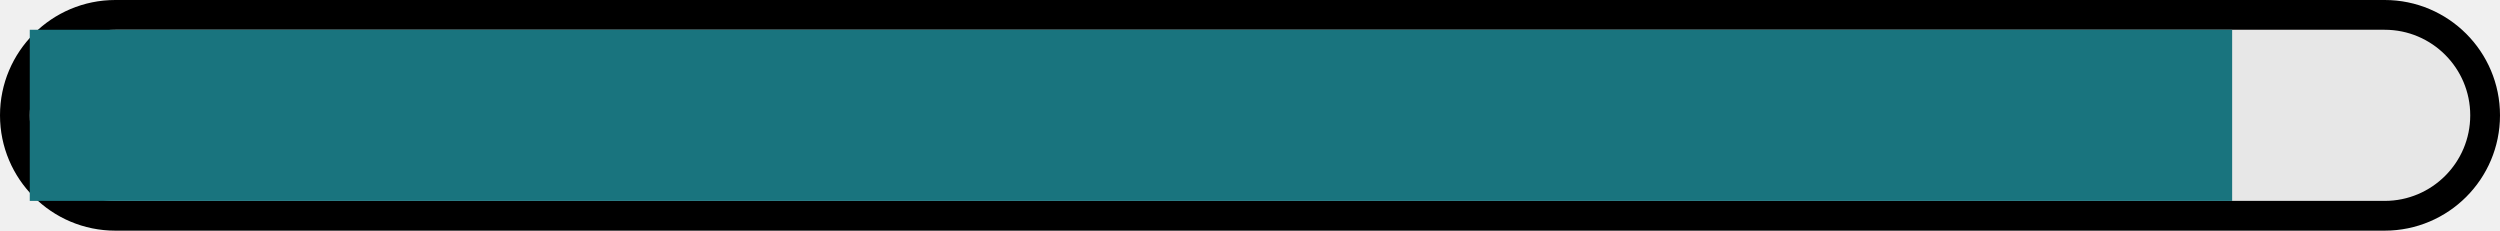
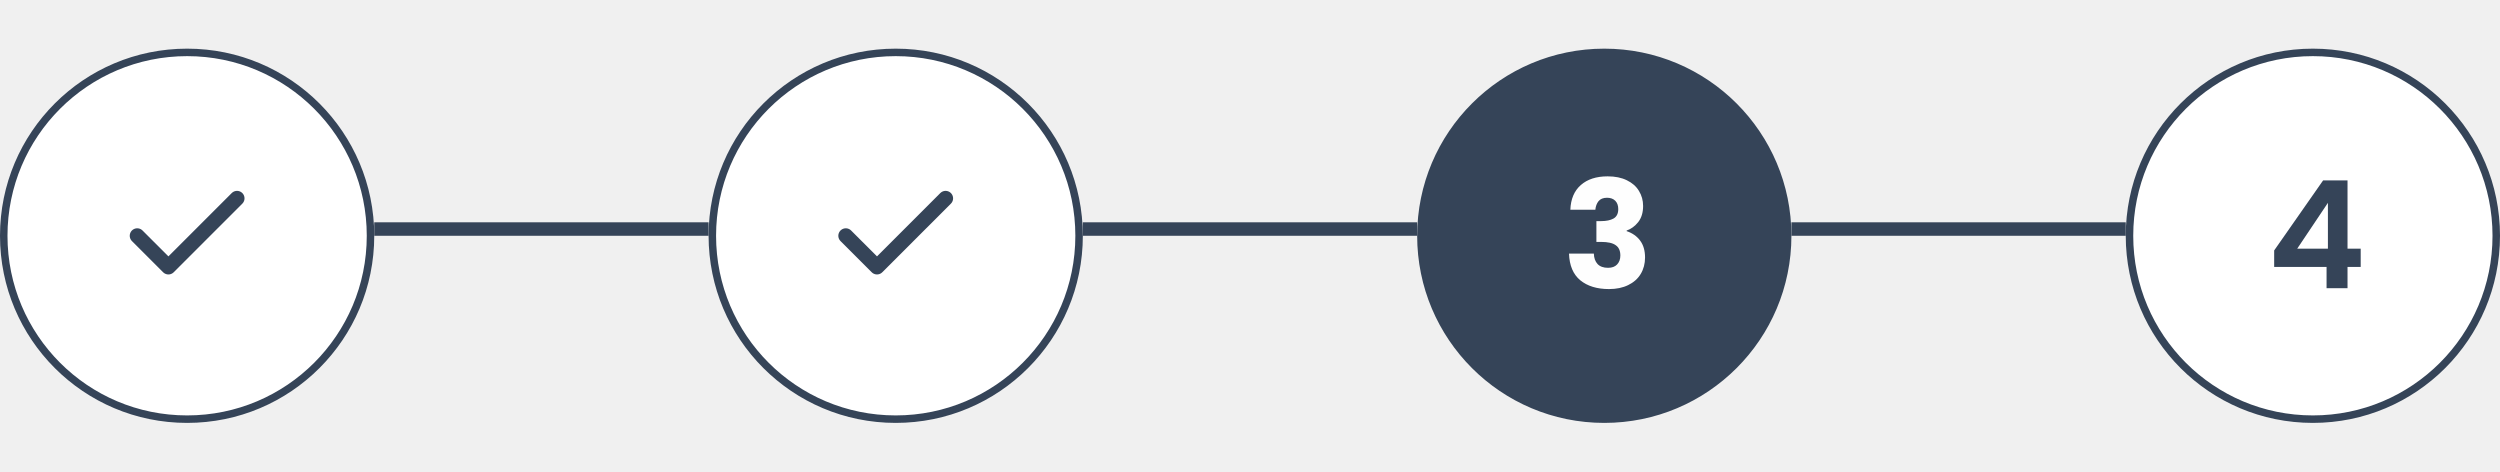
- <svg xmlns="http://www.w3.org/2000/svg" width="336" height="31" viewBox="0 0 336 31" fill="none">
-   <rect x="2" y="2" width="332" height="27" rx="13.5" fill="#E7E7E7" />
-   <rect x="2" y="2" width="332" height="27" rx="13.5" stroke="black" stroke-width="4" />
-   <rect width="296" height="23" transform="translate(4 4)" fill="#19747E" />
+ <svg xmlns="http://www.w3.org/2000/svg" width="334" height="63" viewBox="0 0 334 63" fill="none">
+   <rect x="0.5" y="7" width="49" height="49" rx="24.5" fill="white" />
+   <rect x="0.5" y="7" width="49" height="49" rx="24.5" stroke="#354458" />
+   <path d="M31.667 26.5L22.5 35.667L18.333 31.5" stroke="#354458" stroke-width="2" stroke-linecap="round" stroke-linejoin="round" />
+   <line x1="50" y1="30.6" x2="94.667" y2="30.6" stroke="#354458" stroke-width="1.8" />
+   <rect x="95.167" y="7" width="49" height="49" rx="24.5" fill="white" />
+   <rect x="95.167" y="7" width="49" height="49" rx="24.5" stroke="#354458" />
+   <path d="M126.333 26.5L117.167 35.667L113 31.5" stroke="#354458" stroke-width="2" stroke-linecap="round" stroke-linejoin="round" />
+   <line x1="144.667" y1="30.6" x2="189.333" y2="30.6" stroke="#354458" stroke-width="1.8" />
+   <rect x="189.833" y="7" width="49" height="49" rx="24.5" fill="#354458" />
+   <rect x="189.833" y="7" width="49" height="49" rx="24.5" stroke="#354458" />
+   <path d="M209.799 28.02C209.852 26.593 210.319 25.493 211.199 24.72C212.079 23.947 213.272 23.56 214.779 23.56C215.779 23.56 216.632 23.733 217.339 24.08C218.059 24.427 218.599 24.9 218.959 25.5C219.332 26.1 219.519 26.773 219.519 27.52C219.519 28.4 219.299 29.12 218.859 29.68C218.419 30.227 217.905 30.6 217.319 30.8V30.88C218.079 31.133 218.679 31.553 219.119 32.14C219.559 32.727 219.779 33.48 219.779 34.4C219.779 35.227 219.585 35.96 219.199 36.6C218.825 37.227 218.272 37.72 217.539 38.08C216.819 38.44 215.959 38.62 214.959 38.62C213.359 38.62 212.079 38.227 211.119 37.44C210.172 36.653 209.672 35.467 209.619 33.88H212.939C212.952 34.467 213.119 34.933 213.439 35.28C213.759 35.613 214.225 35.78 214.839 35.78C215.359 35.78 215.759 35.633 216.039 35.34C216.332 35.033 216.479 34.633 216.479 34.14C216.479 33.5 216.272 33.04 215.859 32.76C215.459 32.467 214.812 32.32 213.919 32.32H213.279V29.54H213.919C214.599 29.54 215.145 29.427 215.559 29.2C215.985 28.96 216.199 28.54 216.199 27.94C216.199 27.46 216.065 27.087 215.799 26.82C215.532 26.553 215.165 26.42 214.699 26.42C214.192 26.42 213.812 26.573 213.559 26.88C213.319 27.187 213.179 27.567 213.139 28.02H209.799Z" fill="#FEFEFE" />
+   <line x1="239.333" y1="30.6" x2="284" y2="30.6" stroke="#354458" stroke-width="1.8" />
+   <rect x="284.5" y="7" width="49" height="49" rx="24.5" fill="white" />
+   <rect x="284.5" y="7" width="49" height="49" rx="24.5" stroke="#354458" />
+   <path d="M303.829 35.66V33.46L310.369 24.1H313.629V33.22H315.389V35.66H313.629V38.5H310.829V35.66H303.829ZM311.009 27.1L306.909 33.22H311.009V27.1Z" fill="#354458" />
</svg>
